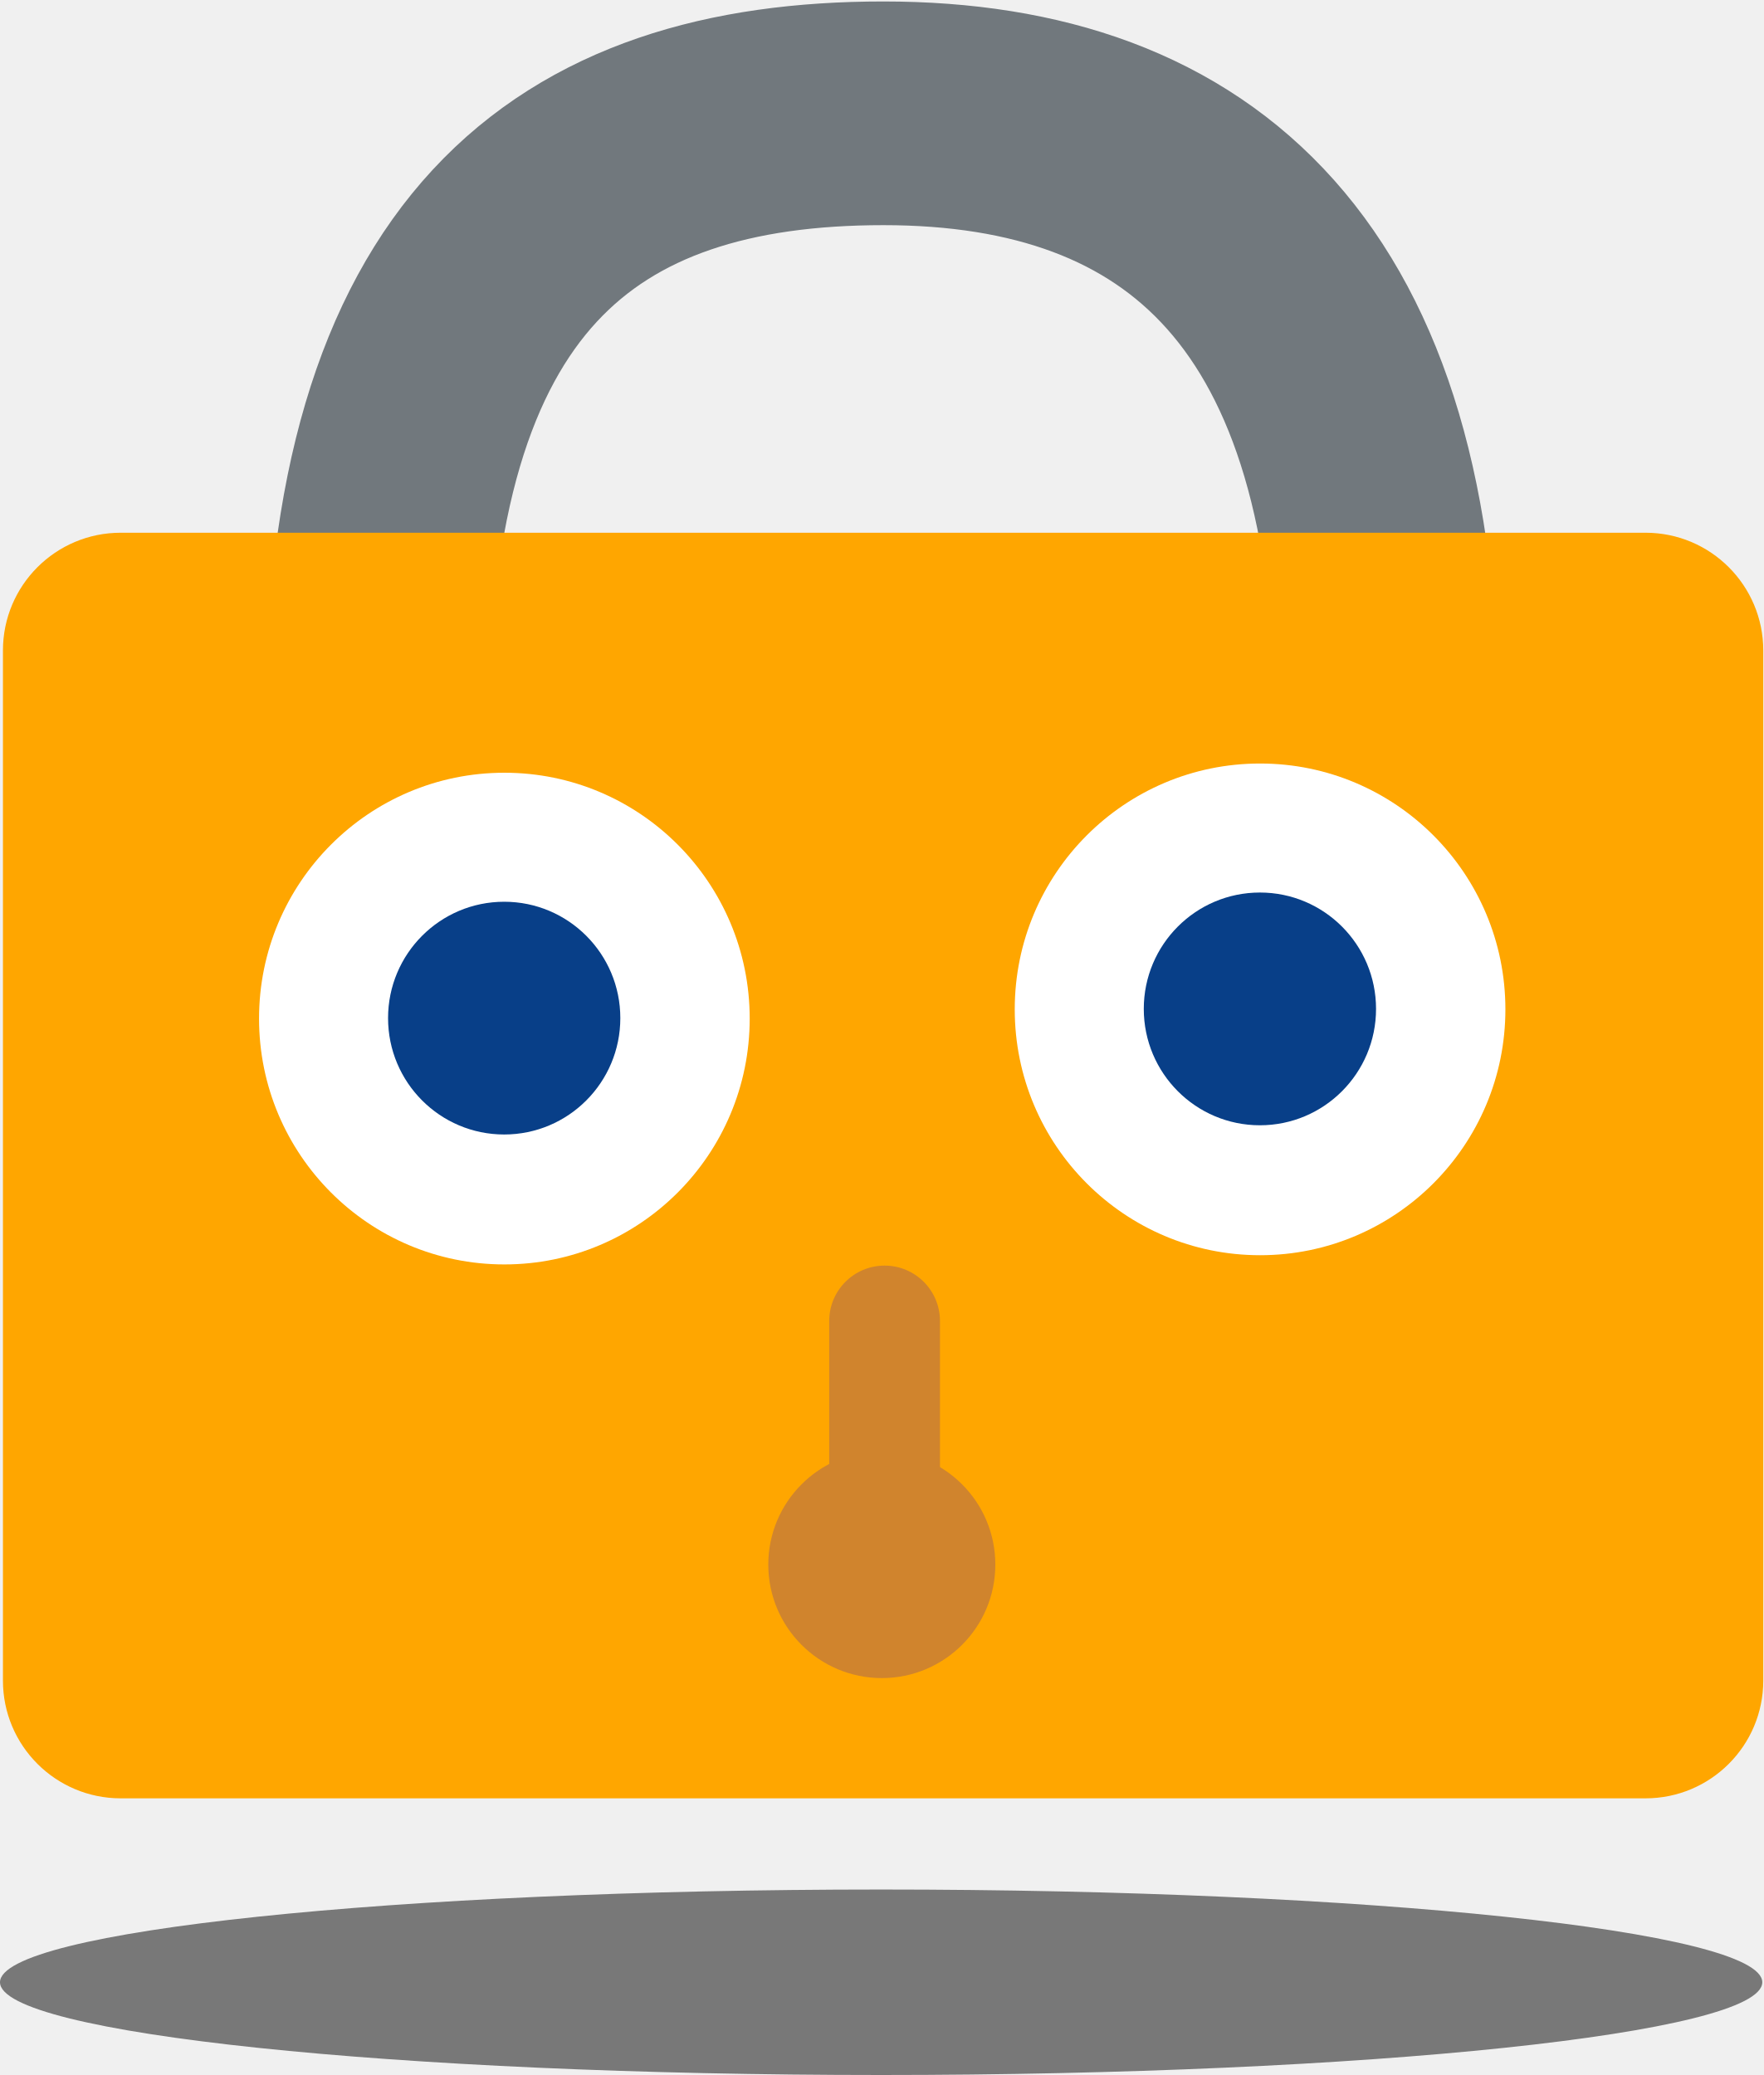
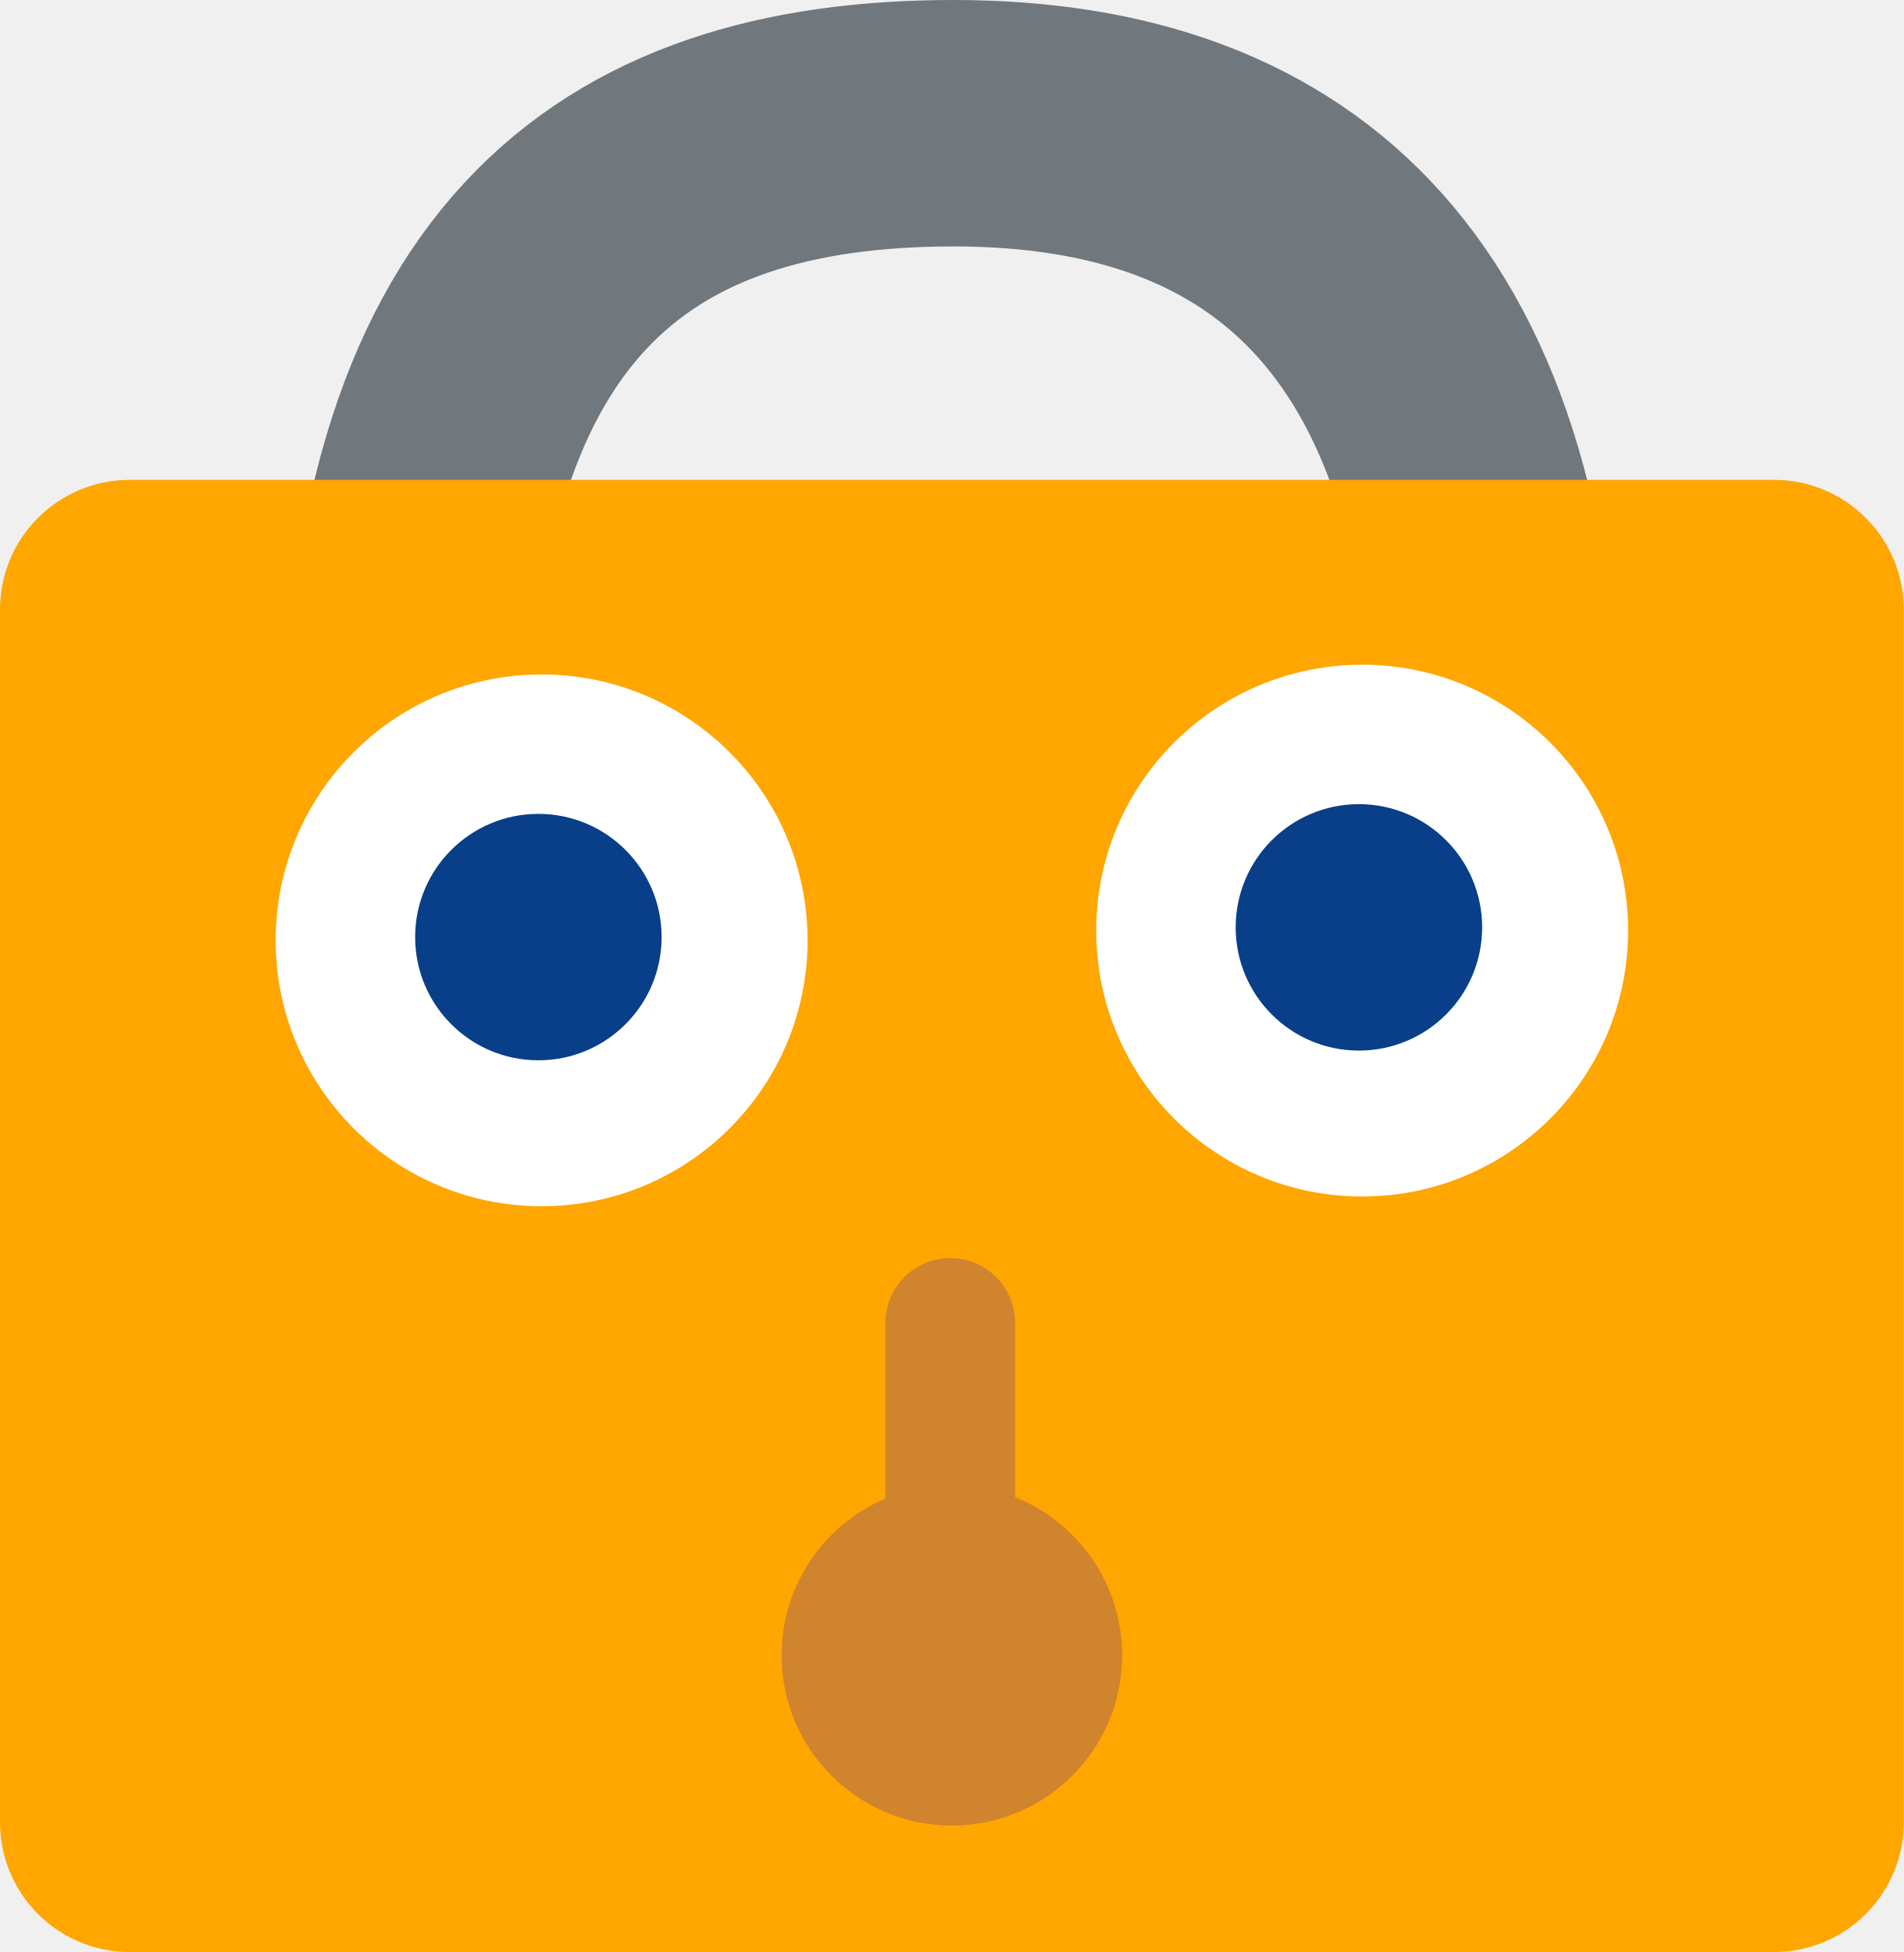
- <svg xmlns="http://www.w3.org/2000/svg" width="599" height="705" viewBox="0 0 599 705" fill="none">
-   <g className="bouncing-head">
-     <path d="M128 247C128 89 195.6 38.499 300.12 38.5C404.64 38.501 471.2 97 471.2 247" stroke="#71787D" stroke-width="76" />
-     <rect x="1" y="181" width="598" height="430" rx="40" fill="#FFA600" />
-     <ellipse cx="171.34" cy="346.072" rx="83.34" ry="83.529" fill="white" />
-     <ellipse cx="428.059" cy="342.941" rx="83.34" ry="83.529" fill="white" />
-     <ellipse cx="428.006" cy="342.784" rx="39.451" ry="39.54" fill="#083F88" />
-     <ellipse cx="171.279" cy="345.915" rx="39.451" ry="39.54" fill="#083F88" />
-     <circle cx="299.562" cy="531.582" r="38.562" fill="#D0842D" />
-     <rect x="281.695" y="430" width="37.622" height="107.223" rx="18.811" fill="#D0842D" />
-   </g>
-   <path className="bouncing-shadow" d="M598.668 673.491C598.668 690.893 464.652 705 299.334 705C134.016 705 0 690.893 0 673.491C0 656.089 134.016 641.982 299.334 641.982C464.652 641.982 598.668 656.089 598.668 673.491Z" fill="black" fill-opacity="0.5" />
+ <svg xmlns="http://www.w3.org/2000/svg" width="587" height="602" viewBox="0 0 587 602" fill="none">
+   <path d="M125 243C125 87.652 191.379 37.999 294.011 38C396.642 38.001 462 95.518 462 243" stroke="#71787D" stroke-width="76" />
+   <rect y="148" width="587" height="454" rx="40" fill="#FFA600" />
+   <circle cx="167" cy="290" r="82" fill="white" />
+   <circle cx="420" cy="287" r="82" fill="white" />
+   <circle cx="419" cy="286" r="38" fill="#083F88" />
+   <circle cx="166" cy="289" r="38" fill="#083F88" />
+   <ellipse cx="293.5" cy="510.5" rx="52.5" ry="52.5" fill="#D0842D" />
+   <rect x="273" y="388" width="40" height="118" rx="20" fill="#D0842D" />
</svg>
